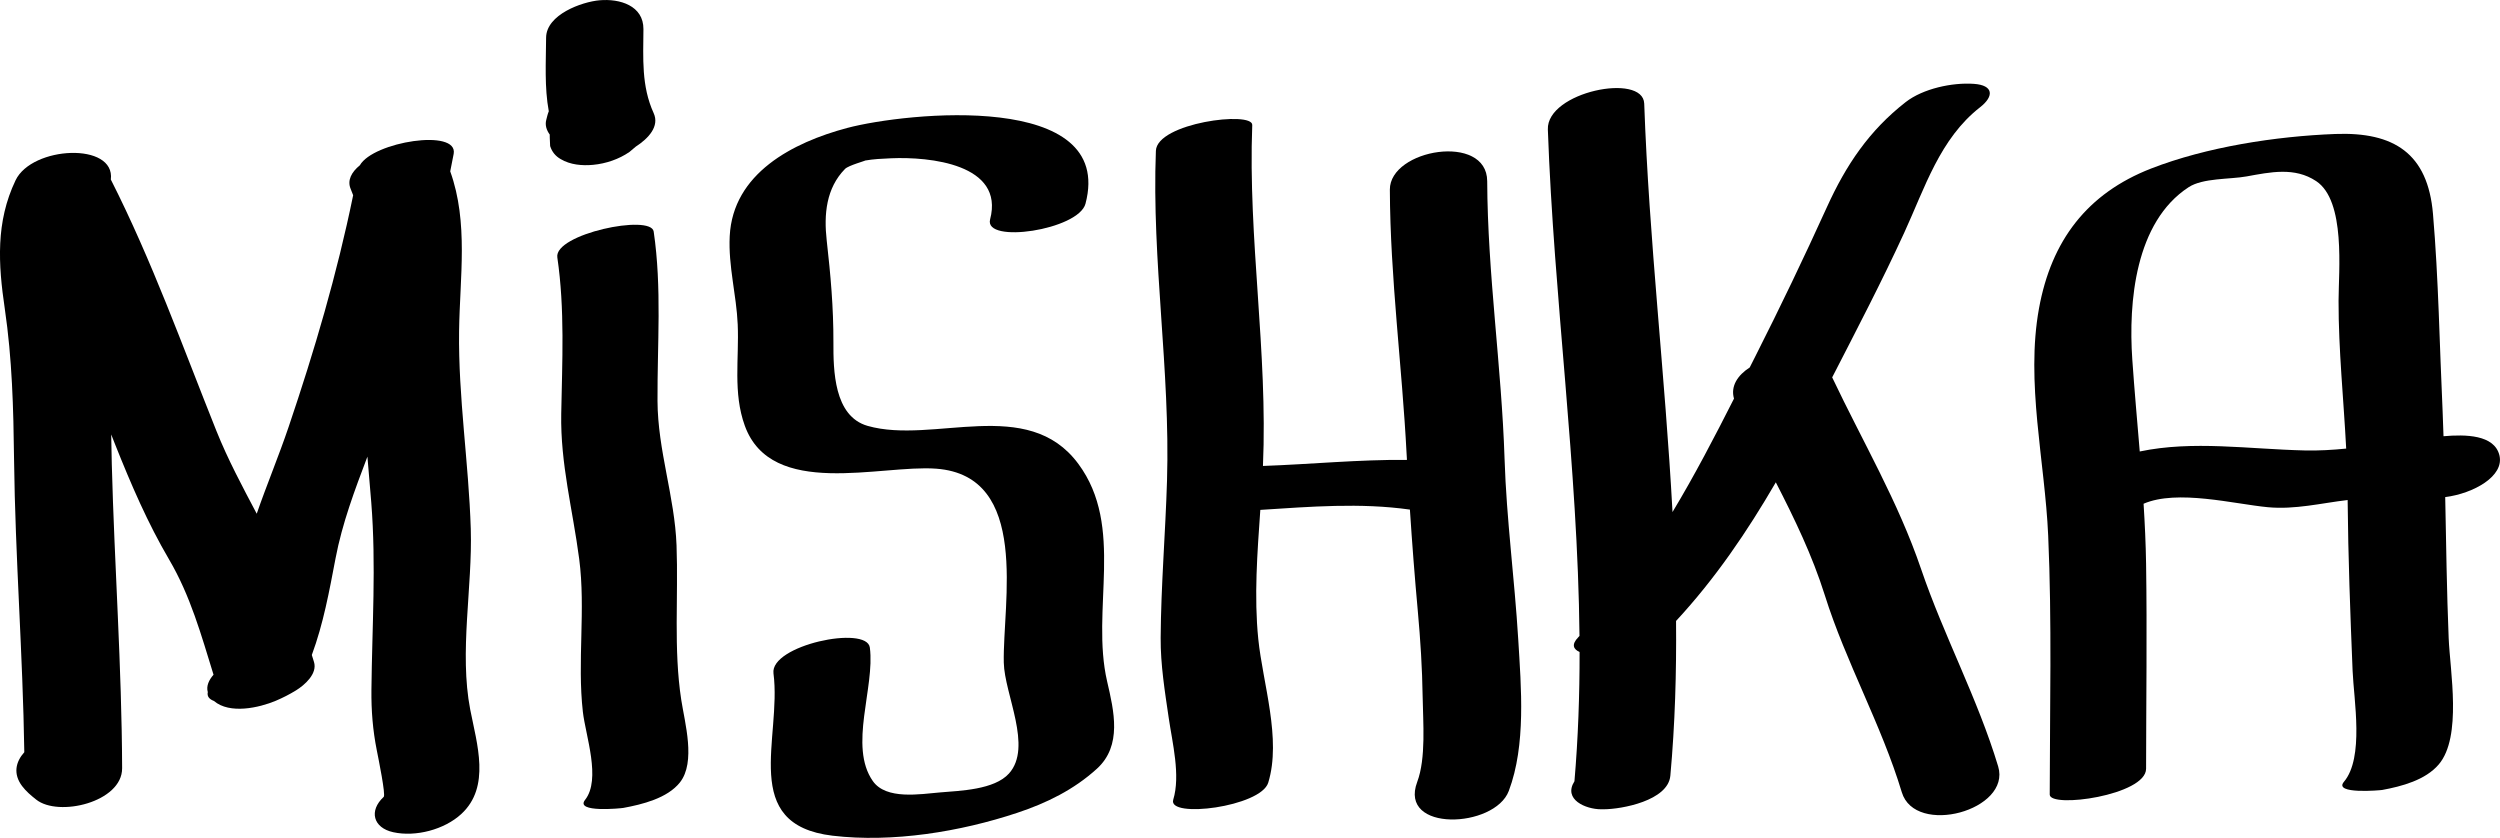
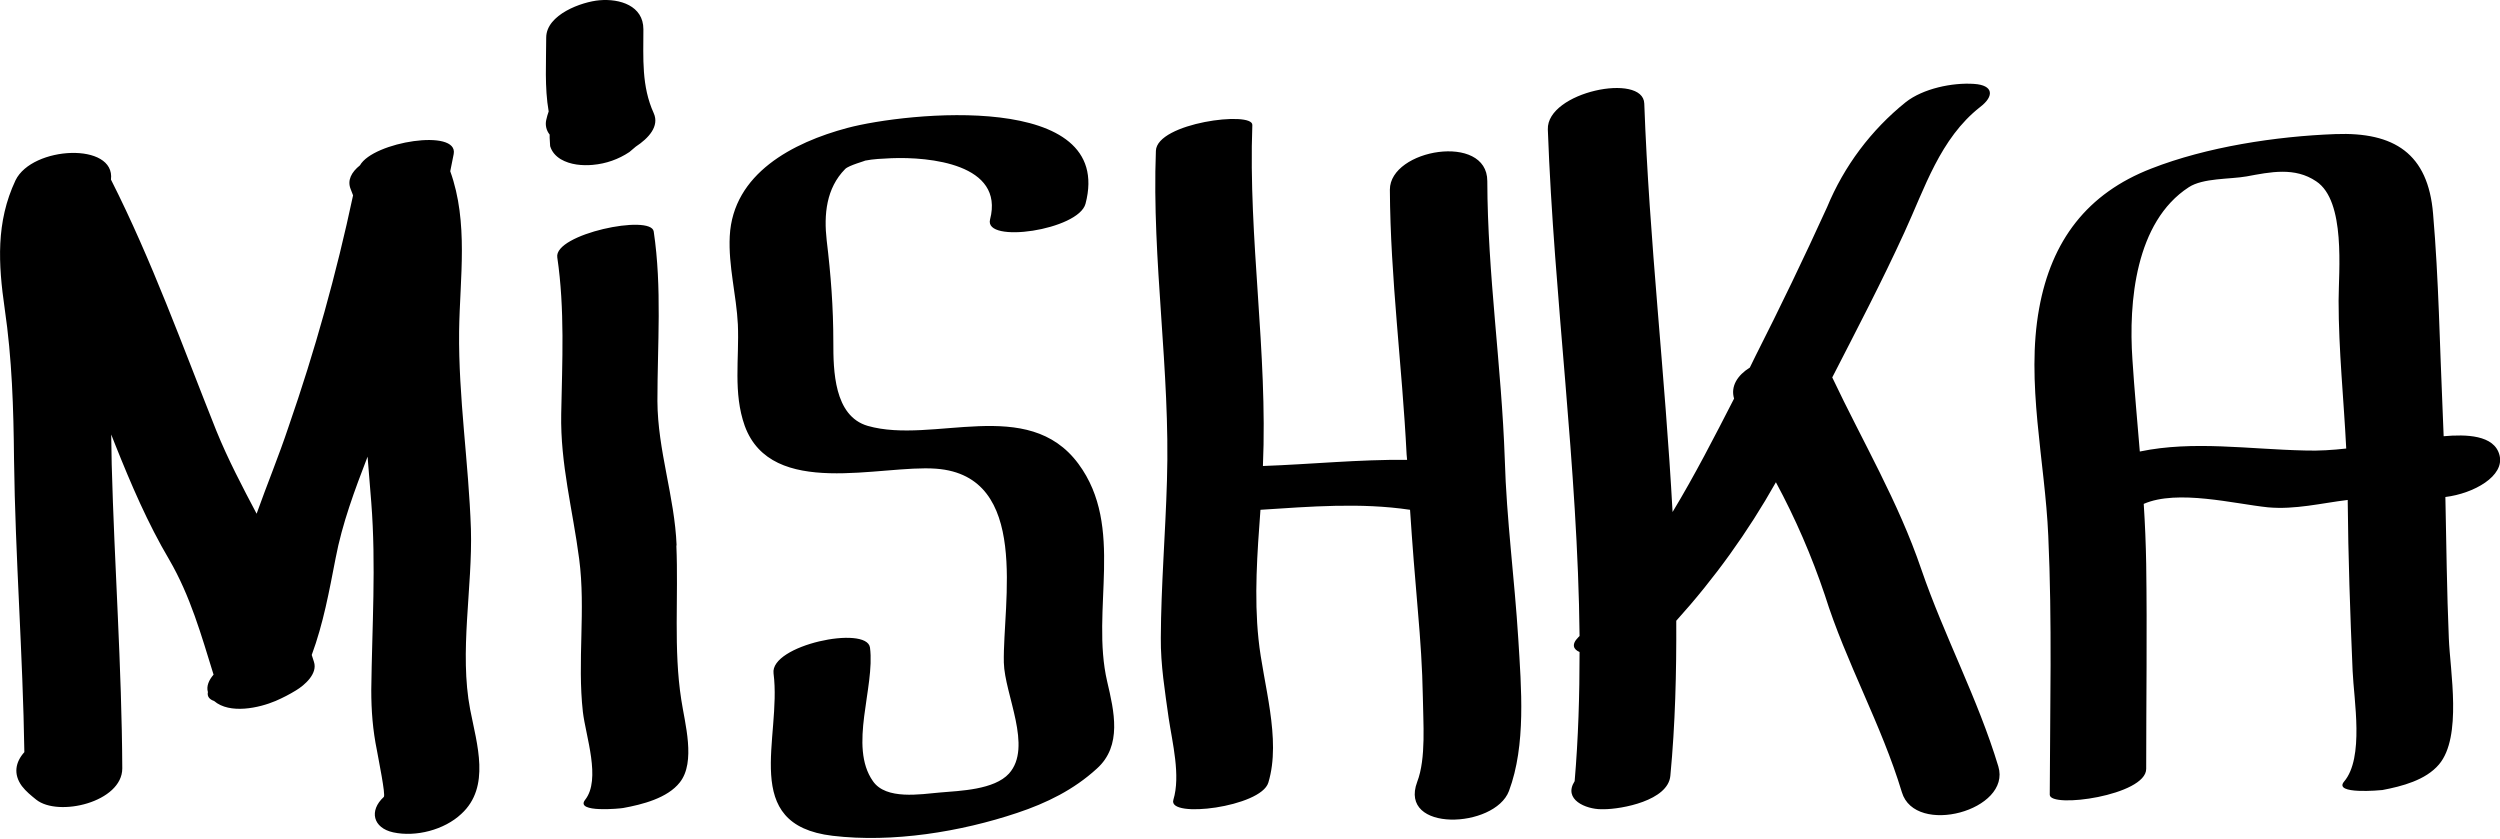
- <svg xmlns="http://www.w3.org/2000/svg" version="1.1" id="Layer_1" x="0px" y="0px" width="101.615px" height="34.056px" viewBox="0 0 101.615 34.056" enable-background="new 0 0 101.615 34.056" xml:space="preserve">
-   <g>
-     <path d="M19.135,21.495c-0.083-2.683-0.51-5.347-0.475-8.035c0.028-2.174,0.389-4.41-0.36-6.495 c0.047-0.237,0.096-0.473,0.14-0.711c0.193-1.045-3.271-0.492-3.813,0.464c-0.343,0.28-0.519,0.615-0.375,0.957 c0.037,0.086,0.069,0.174,0.102,0.261c-0.656,3.204-1.57,6.306-2.621,9.412c-0.402,1.188-0.888,2.349-1.298,3.533 c-0.582-1.104-1.169-2.194-1.643-3.377C7.418,14.071,6.18,10.602,4.505,7.298C4.695,5.77,1.301,5.93,0.632,7.33 c-0.809,1.694-0.705,3.403-0.438,5.214c0.3,2.042,0.353,4.05,0.377,6.111c0.047,3.976,0.358,7.943,0.417,11.919 c-0.354,0.395-0.461,0.881-0.091,1.375c0.162,0.216,0.361,0.382,0.571,0.549c0.904,0.724,3.5,0.107,3.496-1.271 c-0.014-4.123-0.312-8.238-0.42-12.358c-0.011-0.404-0.018-0.807-0.024-1.21c0.057,0.145,0.114,0.29,0.171,0.434 c0.64,1.604,1.31,3.163,2.185,4.654c0.868,1.478,1.303,3.064,1.803,4.677c-0.189,0.217-0.303,0.462-0.233,0.708 c-0.039,0.18,0.07,0.292,0.251,0.36c0.639,0.548,1.841,0.274,2.509-0.007c0.287-0.121,0.561-0.261,0.826-0.424 c0.345-0.212,0.883-0.679,0.729-1.159c-0.03-0.093-0.058-0.186-0.087-0.279c0.47-1.27,0.709-2.589,0.965-3.93 c0.272-1.428,0.782-2.78,1.295-4.133c0.052,0.619,0.106,1.238,0.156,1.855c0.204,2.554,0.033,5.072,0.007,7.626 c-0.008,0.847,0.054,1.633,0.219,2.461c0.068,0.343,0.367,1.808,0.281,1.887c-0.611,0.564-0.433,1.257,0.385,1.437 c0.915,0.201,2.081-0.105,2.77-0.742c1.198-1.106,0.632-2.845,0.361-4.241C18.661,26.501,19.208,23.879,19.135,21.495z" />
-     <path d="M27.499,22.17c-0.074-1.988-0.765-3.862-0.774-5.872c-0.011-2.305,0.181-4.593-0.155-6.886 c-0.106-0.725-4.056,0.1-3.917,1.05c0.309,2.11,0.197,4.229,0.159,6.354c-0.037,2.044,0.468,3.898,0.73,5.904 c0.269,2.054-0.084,4.157,0.149,6.213c0.109,0.962,0.75,2.743,0.089,3.58c-0.42,0.532,1.469,0.342,1.553,0.326 c0.769-0.142,1.793-0.392,2.304-1.038c0.653-0.828,0.196-2.426,0.053-3.357C27.374,26.385,27.576,24.249,27.499,22.17z" />
-     <path d="M43.828,18.851c-2.062-2.784-5.889-0.78-8.561-1.54c-1.377-0.392-1.395-2.271-1.392-3.396 c0.004-1.426-0.114-2.732-0.273-4.146c-0.119-1.052-0.024-2.121,0.746-2.904c0.142-0.144,0.859-0.336,0.81-0.339 c0.354-0.061,0.676-0.076,1.067-0.093c1.549-0.066,4.613,0.232,4.019,2.483c-0.266,1.01,3.596,0.431,3.877-0.637 c1.213-4.598-7.284-3.714-9.686-3.078C32.225,5.789,29.787,7.047,29.66,9.6c-0.061,1.219,0.273,2.379,0.325,3.587 c0.061,1.39-0.198,2.776,0.289,4.118c1.082,2.982,5.52,1.576,7.778,1.745c3.845,0.287,2.697,5.469,2.748,7.883 c0.027,1.288,1.181,3.429,0.211,4.507c-0.595,0.662-1.982,0.699-2.792,0.768c-0.813,0.068-2.201,0.312-2.742-0.461 c-0.993-1.418,0.091-3.799-0.121-5.425c-0.121-0.924-4.066-0.095-3.917,1.05c0.342,2.627-1.399,6.145,2.402,6.596 c2.441,0.289,5.191-0.161,7.5-0.928c1.196-0.396,2.307-0.942,3.243-1.793c1.035-0.941,0.694-2.348,0.417-3.547 C44.324,24.782,45.732,21.421,43.828,18.851z" />
-     <path d="M61.155,18.662c-0.122-3.777-0.69-7.513-0.706-11.297c-0.008-1.971-3.963-1.305-3.957,0.343 c0.015,3.608,0.497,7.167,0.682,10.764c0.004,0.074,0.008,0.147,0.013,0.221c-1.949-0.018-3.899,0.177-5.853,0.246 c0.201-4.633-0.611-9.227-0.435-13.857c0.022-0.582-3.874-0.09-3.917,1.049c-0.171,4.475,0.587,8.915,0.453,13.392 c-0.064,2.136-0.245,4.264-0.259,6.402c-0.007,1.095,0.171,2.183,0.329,3.263c0.146,0.999,0.484,2.331,0.182,3.318 c-0.237,0.772,3.561,0.29,3.862-0.694c0.544-1.778-0.222-4.039-0.405-5.839c-0.175-1.725-0.039-3.499,0.083-5.248 c2.03-0.13,4.059-0.297,6.08-0.012c0.09,1.378,0.196,2.754,0.322,4.134c0.105,1.157,0.179,2.313,0.196,3.475 c0.015,1.019,0.142,2.496-0.221,3.461c-0.773,2.057,3.15,1.889,3.723,0.364c0.703-1.87,0.502-4.199,0.383-6.164 C61.562,23.54,61.233,21.109,61.155,18.662z" />
-     <path d="M78.087,23.136c-0.939-2.758-2.373-5.177-3.616-7.797c1.001-1.949,2.018-3.898,2.932-5.888 c0.831-1.808,1.446-3.819,3.08-5.092c0.574-0.447,0.55-0.896-0.255-0.951c-0.875-0.061-2.064,0.192-2.77,0.742 c-1.485,1.158-2.427,2.563-3.201,4.268c-0.932,2.051-1.896,4.063-2.914,6.075c-0.074,0.147-0.149,0.295-0.224,0.443 c-0.49,0.315-0.785,0.762-0.639,1.266c-0.792,1.563-1.6,3.117-2.499,4.61c-0.299-5.534-0.955-11.061-1.15-16.6 c-0.045-1.27-3.971-0.479-3.917,1.049c0.243,6.868,1.219,13.719,1.286,20.587c-0.016,0.017-0.031,0.034-0.047,0.051 c-0.301,0.308-0.19,0.494,0.051,0.602c0.002,1.75-0.059,3.501-0.209,5.254c-0.472,0.745,0.463,1.139,1.084,1.139 c0.032,0,0.064,0,0.096,0c0.739,0,2.626-0.35,2.718-1.364c0.191-2.1,0.251-4.196,0.232-6.291c1.59-1.715,2.89-3.63,4.055-5.635 c0.759,1.48,1.482,2.972,1.989,4.582c0.861,2.741,2.299,5.261,3.131,8.014c0.544,1.806,4.457,0.738,3.917-1.049 C80.388,28.398,79.013,25.854,78.087,23.136z" />
-     <path d="M101.59,18.501c-0.21-0.832-1.372-0.849-2.271-0.77c-0.012-0.335-0.02-0.671-0.036-1.006 c-0.125-2.661-0.165-5.379-0.392-8.032c-0.209-2.458-1.585-3.337-3.972-3.247c-2.416,0.092-5.229,0.527-7.482,1.403 c-2.607,1.014-4.058,2.935-4.559,5.681c-0.549,3.014,0.24,6.219,0.373,9.246c0.154,3.503,0.066,7.014,0.062,10.519 c0,0.573,3.916,0.031,3.917-1.049c0.003-2.776,0.042-5.551,0-8.327c-0.013-0.818-0.051-1.632-0.102-2.444 c1.369-0.593,3.687,0.012,5.05,0.141c1.107,0.104,2.169-0.166,3.244-0.292c0.021,2.312,0.107,4.635,0.202,6.944 c0.049,1.184,0.477,3.53-0.354,4.511c-0.437,0.516,1.48,0.343,1.555,0.33c0.793-0.146,1.761-0.401,2.303-1.041 c0.949-1.12,0.456-3.79,0.401-5.126c-0.078-1.91-0.102-3.824-0.141-5.737C100.542,20.058,101.805,19.351,101.59,18.501z M86.972,18.351c-0.103-1.245-0.217-2.49-0.303-3.743c-0.16-2.331,0.117-5.583,2.29-6.999c0.58-0.379,1.675-0.315,2.354-0.438 c0.97-0.176,1.956-0.389,2.829,0.19c1.21,0.802,0.912,3.657,0.911,4.869c-0.003,2.005,0.207,4.001,0.31,6.003 c-0.552,0.055-1.111,0.089-1.683,0.076C91.394,18.256,89.136,17.896,86.972,18.351z" />
-     <path d="M24.108,6.7c0.521-0.05,1.045-0.226,1.477-0.524c0.085-0.072,0.171-0.144,0.256-0.216c0.52-0.335,0.972-0.827,0.728-1.361 c-0.504-1.105-0.423-2.231-0.416-3.414c0.006-0.958-0.963-1.246-1.781-1.174c-0.723,0.063-2.168,0.581-2.175,1.52 c-0.006,0.993-0.071,2.016,0.109,2.992c-0.047,0.113-0.074,0.239-0.104,0.355c-0.055,0.212,0.016,0.42,0.142,0.59 c0,0.045,0.002,0.089,0.002,0.134c0.005,0.112,0.01,0.224,0.015,0.335c0.073,0.232,0.216,0.409,0.429,0.53 C23.178,6.7,23.668,6.742,24.108,6.7z" />
-   </g>
+ <svg xmlns="http://www.w3.org/2000/svg" width="101.61" height="34.06">
+   <path d="M19.14 21.5c-.09-2.69-.51-5.35-.48-8.04.03-2.17.39-4.41-.36-6.5l.14-.7c.2-1.05-3.27-.5-3.81.46-.35.28-.52.61-.38.96l.1.26a78.3 78.3 0 0 1-2.62 9.4c-.4 1.2-.88 2.36-1.3 3.54-.58-1.1-1.16-2.2-1.64-3.38-1.37-3.43-2.61-6.9-4.28-10.2.19-1.53-3.2-1.37-3.88.03-.8 1.7-.7 3.4-.44 5.21.3 2.05.36 4.05.38 6.12.05 3.97.36 7.94.42 11.91-.36.4-.46.89-.1 1.38.17.22.37.38.58.55.9.72 3.5.1 3.5-1.27-.02-4.13-.32-8.24-.43-12.36l-.02-1.21.17.43c.64 1.6 1.31 3.17 2.19 4.66.86 1.48 1.3 3.06 1.8 4.67-.19.22-.3.47-.23.71-.04.18.07.3.25.36.64.55 1.84.28 2.5 0 .3-.13.57-.27.83-.43.35-.21.89-.68.73-1.16l-.09-.28c.47-1.27.71-2.59.97-3.93.27-1.42.78-2.78 1.3-4.13l.15 1.86c.2 2.55.03 5.07 0 7.62 0 .85.06 1.63.23 2.46.06.35.36 1.81.28 1.89-.61.56-.44 1.26.38 1.44.92.2 2.08-.1 2.77-.75 1.2-1.1.63-2.84.36-4.24-.45-2.34.1-4.96.03-7.34zM27.5 22.17c-.08-1.99-.77-3.86-.78-5.87 0-2.3.19-4.6-.15-6.89-.1-.72-4.06.1-3.92 1.05.31 2.11.2 4.23.16 6.36-.04 2.04.47 3.9.73 5.9.27 2.05-.08 4.16.15 6.21.11.97.75 2.75.09 3.58-.42.54 1.47.35 1.55.33.77-.14 1.8-.4 2.3-1.04.66-.83.2-2.42.06-3.36-.32-2.05-.11-4.2-.2-6.27zM43.83 18.85c-2.06-2.78-5.9-.78-8.56-1.54-1.38-.4-1.4-2.27-1.4-3.4 0-1.42-.1-2.73-.27-4.14-.12-1.05-.02-2.12.75-2.9.14-.15.86-.34.8-.34.36-.07.68-.08 1.08-.1 1.54-.06 4.6.23 4.01 2.49-.26 1 3.6.43 3.88-.64 1.21-4.6-7.28-3.72-9.68-3.08-2.21.59-4.65 1.85-4.78 4.4-.06 1.22.27 2.38.33 3.59.06 1.39-.2 2.77.28 4.12 1.09 2.98 5.52 1.57 7.78 1.74 3.85.29 2.7 5.47 2.75 7.88.03 1.3 1.18 3.43.21 4.51-.6.66-1.98.7-2.8.77-.8.07-2.2.31-2.73-.46-1-1.42.09-3.8-.12-5.43-.13-.92-4.07-.1-3.92 1.05.34 2.63-1.4 6.15 2.4 6.6 2.44.29 5.2-.16 7.5-.93 1.2-.4 2.3-.94 3.24-1.8 1.04-.93.7-2.34.42-3.54-.68-2.92.73-6.28-1.17-8.85zM61.16 18.66c-.13-3.78-.7-7.51-.71-11.3 0-1.97-3.96-1.3-3.96.35.02 3.6.5 7.16.68 10.76l.02.22c-1.95-.02-3.9.18-5.86.25.2-4.63-.6-9.23-.43-13.86.02-.58-3.88-.09-3.92 1.05-.17 4.48.59 8.92.45 13.4-.06 2.13-.24 4.26-.25 6.4-.01 1.09.17 2.18.32 3.26.15 1 .49 2.33.19 3.32-.24.77 3.56.29 3.86-.7.54-1.78-.22-4.04-.4-5.84-.18-1.72-.05-3.5.08-5.25 2.03-.13 4.06-.3 6.08 0 .09 1.37.2 2.75.32 4.13.1 1.15.18 2.31.2 3.47.01 1.02.14 2.5-.23 3.46-.77 2.06 3.15 1.9 3.73.37.7-1.87.5-4.2.38-6.17-.15-2.44-.48-4.87-.55-7.32zM78.09 23.14c-.94-2.76-2.38-5.18-3.62-7.8 1-1.95 2.02-3.9 2.93-5.89.83-1.8 1.45-3.82 3.08-5.1.58-.44.55-.89-.25-.94-.88-.06-2.07.19-2.77.74a10.74 10.74 0 0 0-3.2 4.27 160.3 160.3 0 0 1-2.92 6.07l-.22.45c-.5.31-.79.76-.64 1.26-.8 1.56-1.6 3.12-2.5 4.61-.3-5.53-.95-11.06-1.15-16.6-.04-1.27-3.97-.48-3.92 1.05.25 6.87 1.22 13.72 1.29 20.59l-.05.05c-.3.3-.19.5.05.6 0 1.75-.05 3.5-.2 5.25-.48.75.46 1.14 1.08 1.14h.1c.73 0 2.62-.35 2.71-1.36.2-2.1.25-4.2.24-6.3a31.33 31.33 0 0 0 4.05-5.63 29.45 29.45 0 0 1 1.99 4.59c.86 2.74 2.3 5.26 3.13 8.01.54 1.8 4.46.74 3.92-1.05-.83-2.75-2.2-5.3-3.13-8.01zM101.59 18.5c-.21-.83-1.37-.85-2.27-.77l-.04-1c-.12-2.67-.16-5.38-.39-8.04-.2-2.45-1.58-3.33-3.97-3.24-2.42.09-5.23.52-7.48 1.4-2.61 1.01-4.06 2.93-4.56 5.68-.55 3.01.24 6.22.37 9.25.16 3.5.07 7.01.06 10.52 0 .57 3.92.03 3.92-1.05 0-2.78.04-5.55 0-8.33a52.2 52.2 0 0 0-.1-2.44c1.37-.6 3.69 0 5.05.14 1.1.1 2.17-.17 3.24-.3.02 2.32.1 4.64.2 6.95.05 1.18.48 3.53-.35 4.5-.44.53 1.48.35 1.56.34.79-.15 1.76-.4 2.3-1.04.95-1.12.45-3.8.4-5.13-.08-1.9-.1-3.82-.14-5.74 1.15-.14 2.42-.85 2.2-1.7zm-14.62-.15c-.1-1.24-.22-2.49-.3-3.74-.16-2.33.12-5.59 2.29-7 .58-.38 1.67-.32 2.35-.44.97-.18 1.96-.39 2.83.2 1.21.8.91 3.65.91 4.86 0 2 .21 4 .31 6-.55.06-1.1.1-1.68.08-2.29-.05-4.54-.41-6.7.04zM24.1 6.7a3.16 3.16 0 0 0 1.48-.52l.26-.22c.52-.34.97-.83.73-1.36-.5-1.1-.42-2.23-.42-3.41 0-.96-.96-1.25-1.78-1.18-.72.06-2.17.58-2.17 1.52 0 1-.07 2.02.1 3-.04.1-.07.23-.1.35a.7.7 0 0 0 .14.59v.13l.02.34c.07.23.22.4.43.53.39.23.88.27 1.32.23z" />
</svg>
